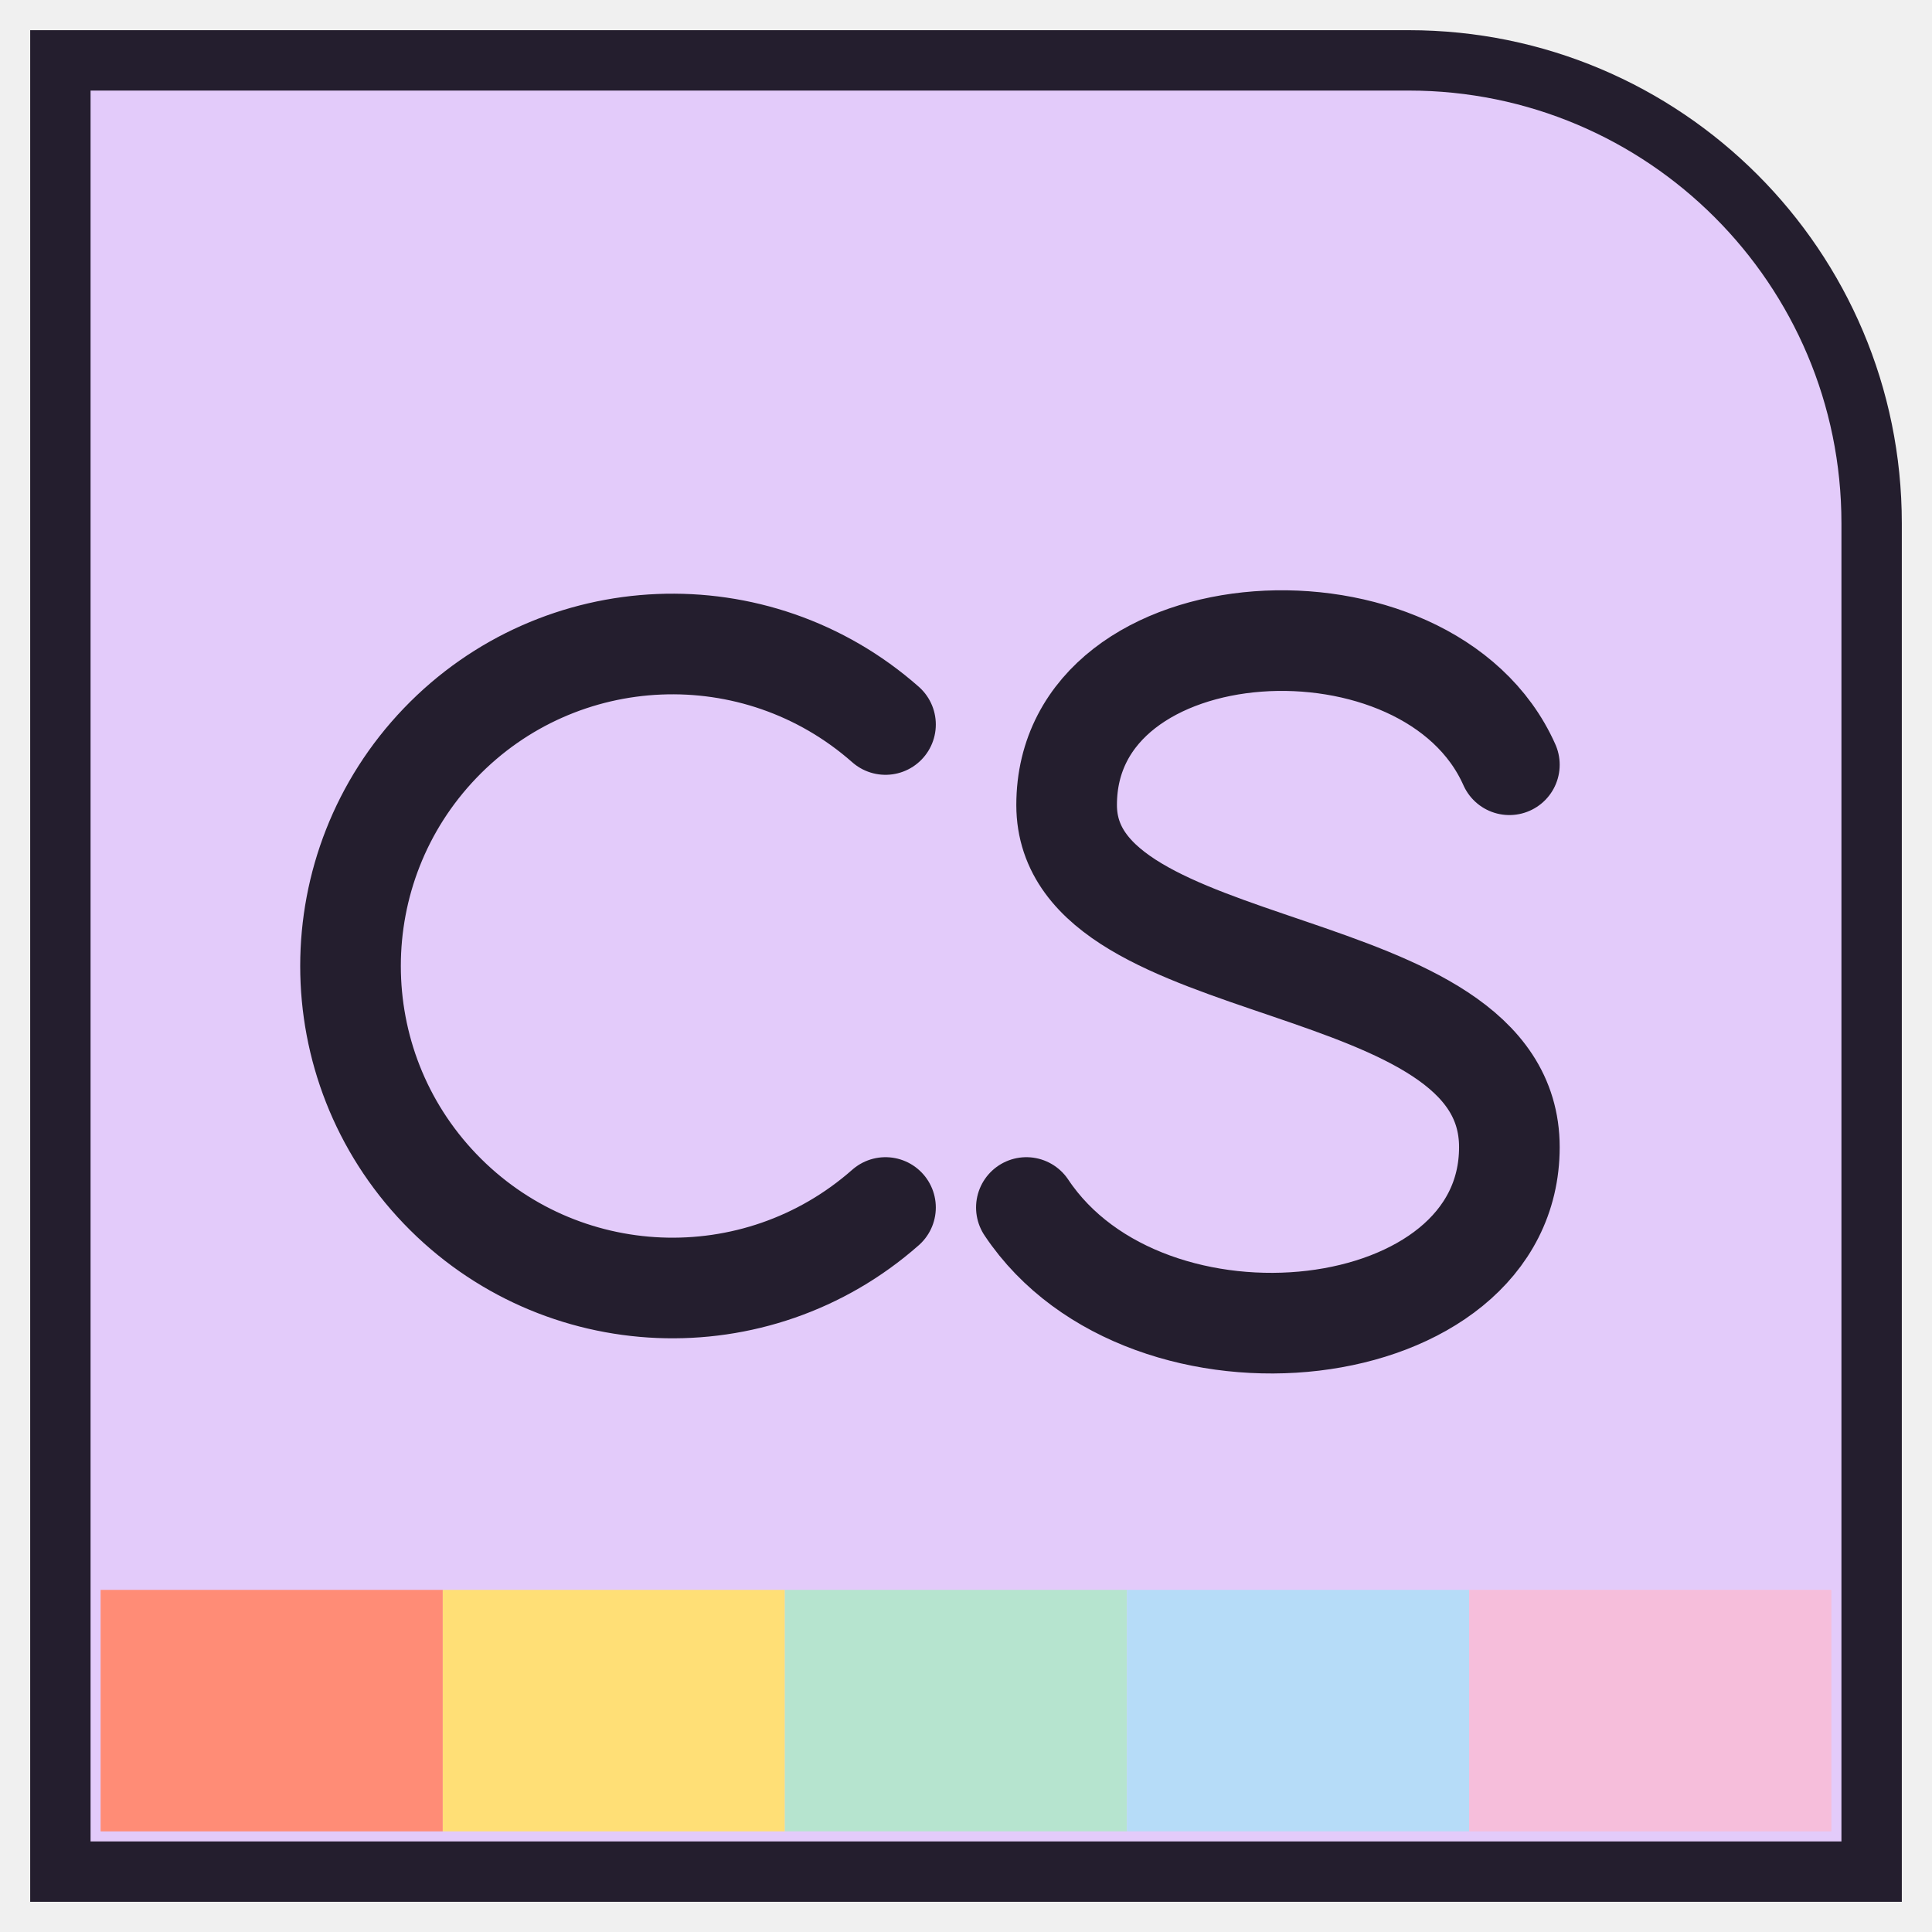
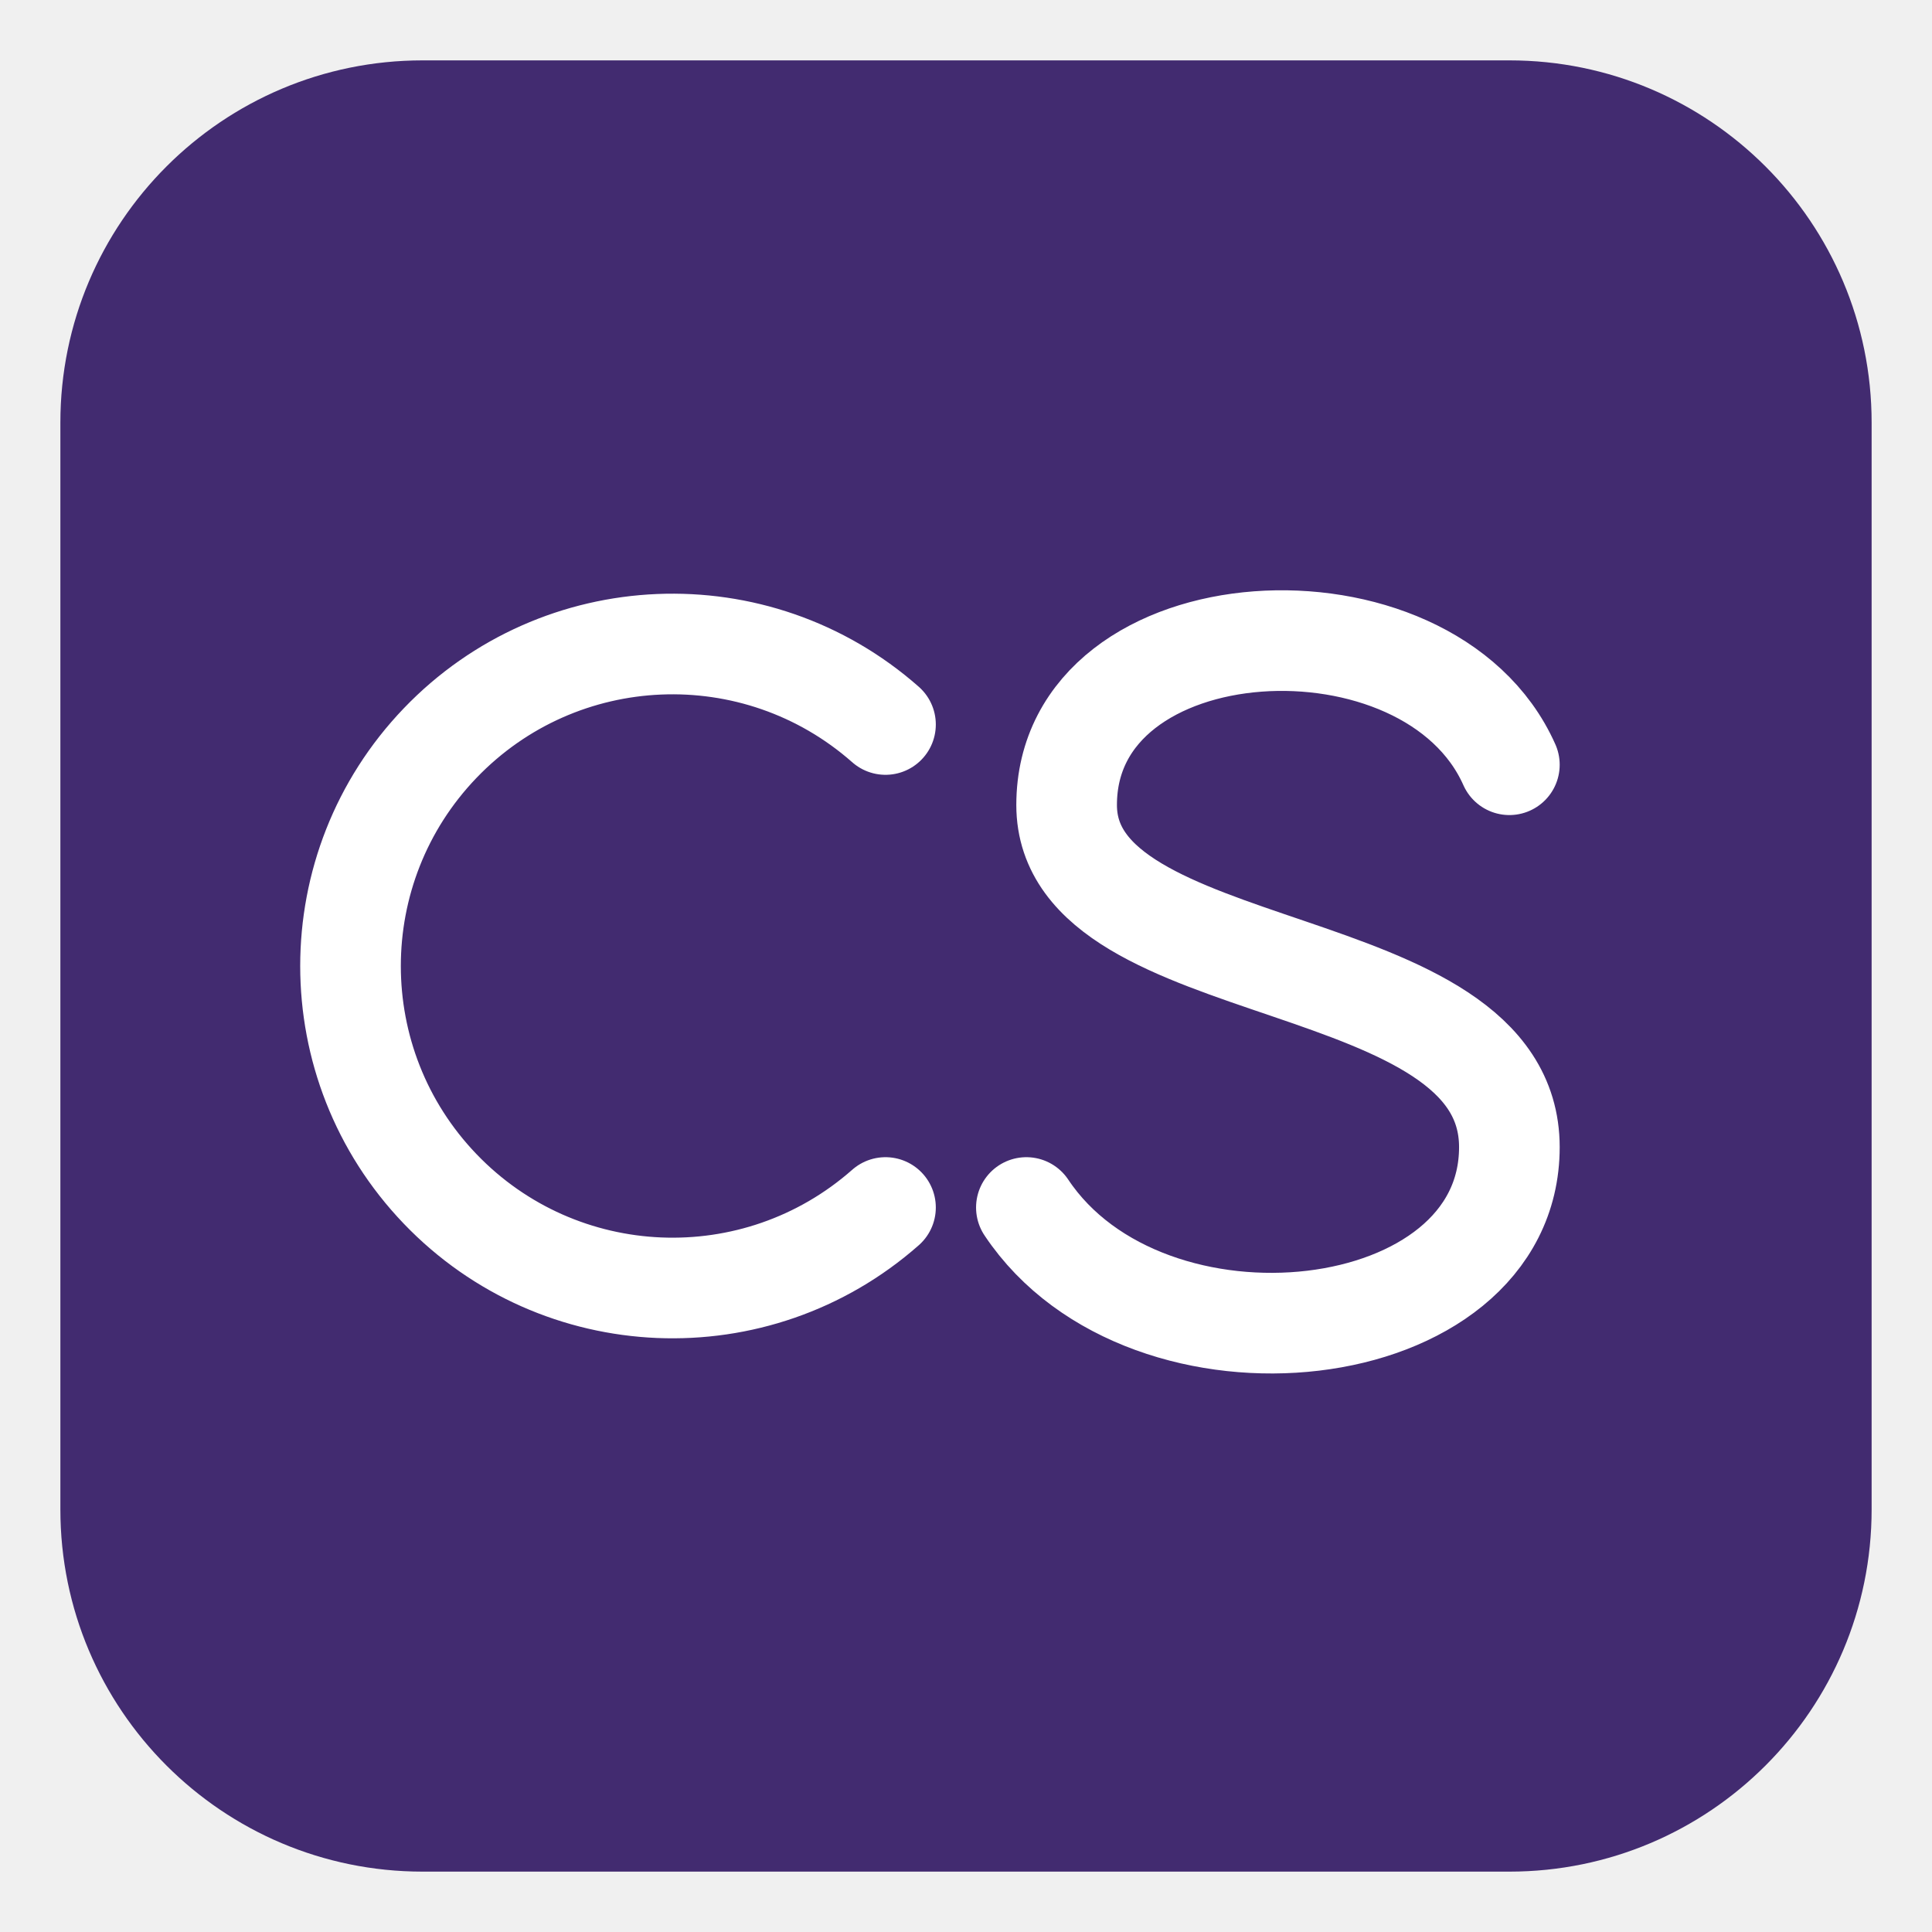
<svg xmlns="http://www.w3.org/2000/svg" viewBox="0 0 96 96" role="img" aria-labelledby="title">
-   <path fill="#e3cbfa" stroke="#241e2e" stroke-width="3" d="M3 3h67a23 23 0 0 1 23 23v67H3z" />
-   <path stroke="#241e2e" stroke-width="5" stroke-linecap="round" stroke-linejoin="round" fill="none" d="M44 36a16 16 0 1 0 0 24m31-22c-4-9-22-8-22 2 0 9 22 7 22 17 0 10-18 12-24 3" />
-   <path fill="#ff8c76" d="M5 79h17v12H5z" />
-   <path fill="#ffdf76" d="M22 79h17v12H22z" />
-   <path fill="#b6e4cf" d="M39 79h17v12H39z" />
-   <path fill="#b6dcf8" d="M56 79h17v12H56z" />
-   <path fill="#f6bedb" d="M73 79h18v12H73z" />
+   <rect x="3" y="3" width="90" height="90" rx="18" fill="#422b70" />
+   <path stroke="#ffffff" stroke-width="5" stroke-linecap="round" stroke-linejoin="round" fill="none" d="M44 36a16 16 0 1 0 0 24m31-22c-4-9-22-8-22 2 0 9 22 7 22 17 0 10-18 12-24 3" />
</svg>
